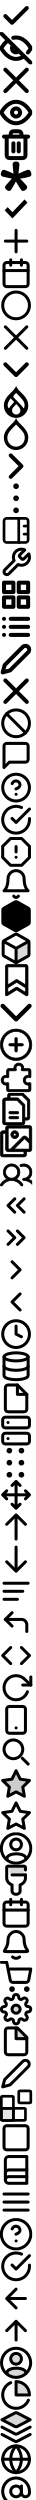
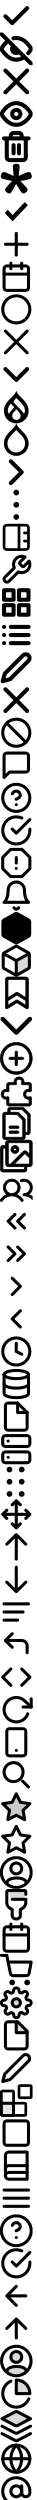
<svg xmlns="http://www.w3.org/2000/svg" xmlns:xlink="http://www.w3.org/1999/xlink">
  <symbol id="checkmark" viewBox="0 0 24 24">
    <path d="M20 6 9 17l-5-5" fill="none" stroke="currentColor" stroke-width="3" stroke-linecap="round" stroke-linejoin="round" />
  </symbol>
  <use xlink:href="#checkmark" width="24" height="24" />
  <view id="checkmark-view" viewBox="0 0 24 24" />
  <symbol id="hide" viewBox="0 0 24 24">
    <path d="M17.94 17.94A10.07 10.07 0 0 1 12 20c-7 0-11-8-11-8a18.45 18.45 0 0 1 5.06-5.94M9.9 4.24A9.12 9.12 0 0 1 12 4c7 0 11 8 11 8a18.5 18.5 0 0 1-2.16 3.19m-6.72-1.07a3 3 0 1 1-4.24-4.24M1 1l22 22" fill="none" stroke="currentColor" stroke-width="3" stroke-linecap="round" stroke-linejoin="round" />
  </symbol>
  <use xlink:href="#hide" y="24" width="24" height="24" />
  <view id="hide-view" viewBox="0 24 24 24" />
  <symbol id="remove" viewBox="0 0 24 24">
    <path d="M20 4 4 20M4 4l16 16" fill="none" stroke="currentColor" stroke-width="3" stroke-linecap="round" stroke-linejoin="round" />
  </symbol>
  <use xlink:href="#remove" y="48" width="24" height="24" />
  <view id="remove-view" viewBox="0 48 24 24" />
  <symbol id="show" viewBox="0 0 24 24">
    <g fill="none" stroke="currentColor" stroke-width="3" stroke-linecap="round" stroke-linejoin="round">
      <path d="M1 12s4-8 11-8 11 8 11 8-4 8-11 8-11-8-11-8z" />
      <circle cx="12" cy="12" r="3" />
    </g>
  </symbol>
  <use xlink:href="#show" y="72" width="24" height="24" />
  <view id="show-view" viewBox="0 72 24 24" />
  <symbol id="trash" viewBox="0 0 24 24">
    <path d="M3 6h18m-2 0v14a2 2 0 0 1-2 2H7a2 2 0 0 1-2-2V6m3 0V4a2 2 0 0 1 2-2h4a2 2 0 0 1 2 2v2m-6 5v6m4-6v6" fill="none" stroke="currentColor" stroke-width="3" stroke-linecap="round" stroke-linejoin="round" />
  </symbol>
  <use xlink:href="#trash" y="96" width="24" height="24" />
  <view id="trash-view" viewBox="0 96 24 24" />
  <symbol id="asterisk" viewBox="0 0 24 24">
    <path fill="currentColor" d="M2.04 11.869a1.973 1.973 0 0 1-1.39-2.53l.388-1.2a1.976 1.976 0 0 1 2.564-1.254c2.867 1.067 5.02 2.008 6.454 2.826-.31-2.963-.521-5.3-.633-7.013C9.35 1.584 10.245.671 11.36.671h1.172c1.129 0 2.036.933 1.96 2.06-.135 1.991-.378 4.307-.734 6.944 1.993-1.004 4.214-1.947 6.668-2.83 1.044-.376 2.182.202 2.524 1.258l.437 1.35c.338 1.045-.23 2.173-1.287 2.477a43.855 43.855 0 0 1-7.143 1.447c1.215 1.057 2.841 2.795 4.88 5.213a1.978 1.978 0 0 1-.38 2.888l-1.005.713c-.89.63-2.124.432-2.736-.472-1.14-1.684-2.421-3.75-3.843-6.2-1.316 2.507-2.515 4.58-3.596 6.212-.6.906-1.828 1.09-2.71.454l-.98-.707a1.986 1.986 0 0 1-.376-2.877c2.115-2.555 3.676-4.296 4.683-5.224-2.375-.459-4.66-.963-6.854-1.508Z" />
  </symbol>
  <use xlink:href="#asterisk" y="120" width="24" height="24" />
  <view id="asterisk-view" viewBox="0 120 24 24" />
  <symbol id="checked" viewBox="0 0 24 24">
    <path fill="currentColor" d="m5.692 10.644 3.58 3.758 9.036-9.489 2.226 2.34L9.272 19.088l-5.806-6.103 2.226-2.34Z" />
  </symbol>
  <use xlink:href="#checked" y="144" width="24" height="24" />
  <view id="checked-view" viewBox="0 144 24 24" />
  <symbol id="add" viewBox="0 0 24 24">
    <path d="M12 4v16m-8-8h16" fill="none" stroke="currentColor" stroke-width="2.25" stroke-linecap="round" stroke-linejoin="round" />
  </symbol>
  <use xlink:href="#add" y="168" width="24" height="24" />
  <view id="add-view" viewBox="0 168 24 24" />
  <symbol id="calendar" viewBox="0 0 24 24">
    <g fill="none" stroke="currentColor" stroke-width="2.25" stroke-linecap="round" stroke-linejoin="round">
      <rect x="3" y="4" width="18" height="18" rx="2" ry="2" />
      <path d="M16 2v4M8 2v4m-5 4h18" />
    </g>
  </symbol>
  <use xlink:href="#calendar" y="192" width="24" height="24" />
  <view id="calendar-view" viewBox="0 192 24 24" />
  <symbol id="circle" viewBox="0 0 24 24">
    <circle cx="12" cy="12" r="10" fill="none" stroke="currentColor" stroke-width="2.25" stroke-linecap="round" stroke-linejoin="round" />
  </symbol>
  <use xlink:href="#circle" y="216" width="24" height="24" />
  <view id="circle-view" viewBox="0 216 24 24" />
  <symbol id="close" viewBox="0 0 24 24">
    <path d="M20 4 4 20M4 4l16 16" fill="none" stroke="currentColor" stroke-width="2.25" stroke-linecap="round" stroke-linejoin="round" />
  </symbol>
  <use xlink:href="#close" y="240" width="24" height="24" />
  <view id="close-view" viewBox="0 240 24 24" />
  <symbol id="drop" viewBox="0 0 24 24">
    <path d="m4 8 8 8 8-8" fill="none" stroke="currentColor" stroke-width="3" stroke-linecap="round" stroke-linejoin="round" />
  </symbol>
  <use xlink:href="#drop" y="264" width="24" height="24" />
  <view id="drop-view" viewBox="0 264 24 24" />
  <symbol id="drupal" viewBox="0 0 24 24">
    <path d="M15.792 5.064C14.088 3.408 12.504 1.824 12.024 0c-.48 1.824-2.064 3.408-3.768 5.064-2.496 2.496-5.352 5.352-5.352 9.648-.144 5.016 3.888 9.192 8.904 9.288 5.016.096 9.216-3.888 9.288-8.904v-.384c.048-4.296-2.808-7.152-5.304-9.648ZM7.56 15.528a5.498 5.498 0 0 0-.696 1.128c-.048.048-.096.12-.168.12h-.048c-.216 0-.432-.384-.432-.384-.048-.096-.12-.216-.168-.312L6 15.984c-.552-1.2-.096-2.904-.096-2.904.216-.816.6-1.632 1.08-2.328.312-.432.648-.864.984-1.296l.432.432 2.04 2.064c.096.096.096.216 0 .312L8.328 14.64l-.768.888Zm4.56 5.952c-1.728 0-3.168-1.416-3.12-3.168 0-.768.312-1.512.768-2.064.648-.768 1.464-1.56 2.376-2.592 1.032 1.128 1.728 1.848 2.376 2.736.048.048.096.12.12.216.336.528.552 1.128.552 1.776.072 1.728-1.344 3.096-3.072 3.096Zm5.904-5.016a.497.497 0 0 1-.312.264h-.048a.913.913 0 0 1-.312-.216c-.552-.816-1.176-1.608-1.848-2.28l-.816-.864-2.76-2.856a35.757 35.757 0 0 1-1.632-1.68c0-.048-.048-.048-.048-.048a1.218 1.218 0 0 1-.216-.432v-.096c-.096-.48.096-.96.432-1.296.528-.528 1.08-1.08 1.608-1.632.552.6 1.176 1.2 1.776 1.824 1.2 1.128 2.28 2.376 3.288 3.72.816 1.176 1.248 2.496 1.248 3.936-.096.504-.168 1.104-.36 1.656Z" />
  </symbol>
  <use xlink:href="#drupal" y="288" width="24" height="24" />
  <view id="drupal-view" viewBox="0 288 24 24" />
  <symbol id="gin" viewBox="0 0 24 24">
    <path d="M12 4.92c.6.696 1.272 1.344 1.92 1.992 2.4 2.4 4.56 4.56 4.56 7.776v.408c-.096 3.528-3 6.384-6.528 6.384h-.12c-1.728-.048-3.384-.744-4.56-1.992-1.176-1.296-1.824-2.952-1.776-4.728v-.048c0-3.216 2.256-5.4 4.56-7.776A49.835 49.835 0 0 0 12 4.92ZM12 0c-.48 1.824-2.088 3.432-3.792 5.04-2.472 2.52-5.328 5.4-5.328 9.648-.12 5.04 3.912 9.216 8.904 9.312H12c4.92 0 9-3.96 9.12-8.904v-.384c0-4.296-2.88-7.128-5.352-9.648C14.088 3.432 12.48 1.824 12 0Z" />
  </symbol>
  <use xlink:href="#gin" y="312" width="24" height="24" />
  <view id="gin-view" viewBox="0 312 24 24" />
  <symbol id="handle" viewBox="0 0 24 24">
    <path d="m8 20 8-8-8-8" fill="none" stroke="currentColor" stroke-width="3" stroke-linecap="round" stroke-linejoin="round" />
  </symbol>
  <use xlink:href="#handle" y="336" width="24" height="24" />
  <view id="handle-view" viewBox="0 336 24 24" />
  <symbol id="more" viewBox="0 0 24 24">
    <path d="M12 13a1 1 0 1 0 0-2 1 1 0 0 0 0 2Zm0-9a1 1 0 1 0 0-2 1 1 0 0 0 0 2Zm0 18a1 1 0 1 0 0-2 1 1 0 0 0 0 2Z" fill="none" stroke="currentColor" stroke-width="2.25" stroke-linecap="round" stroke-linejoin="round" />
  </symbol>
  <use xlink:href="#more" y="360" width="24" height="24" />
  <view id="more-view" viewBox="0 360 24 24" />
  <symbol id="sidebar" viewBox="0 0 24 24">
    <g fill="none" stroke="currentColor" stroke-width="2" stroke-linecap="round" stroke-linejoin="round">
      <rect x="3" y="3" width="18" height="18" rx="2" ry="2" />
      <path d="M14 3v18m4-12.25h2m-2 6h2" />
    </g>
  </symbol>
  <use xlink:href="#sidebar" y="384" width="24" height="24" />
  <view id="sidebar-view" viewBox="0 384 24 24" />
  <symbol id="tool" viewBox="0 0 24 24">
    <path d="M14.7 6.3a1 1 0 0 0 0 1.4l1.6 1.6a1 1 0 0 0 1.4 0l3.77-3.77a6 6 0 0 1-7.94 7.94l-6.91 6.91a2.12 2.12 0 0 1-3-3l6.91-6.91a6 6 0 0 1 7.94-7.94l-3.76 3.76z" fill="none" stroke="currentColor" stroke-width="2.25" stroke-linecap="round" stroke-linejoin="round" />
  </symbol>
  <use xlink:href="#tool" y="408" width="24" height="24" />
  <view id="tool-view" viewBox="0 408 24 24" />
  <symbol id="grid" viewBox="0 0 24 24">
    <path d="M3 3h7v7H3zm11 0h7v7h-7zm0 11h7v7h-7zM3 14h7v7H3z" fill="none" stroke="currentColor" stroke-width="3" stroke-linecap="round" stroke-linejoin="round" />
  </symbol>
  <use xlink:href="#grid" y="432" width="24" height="24" />
  <view id="grid-view" viewBox="0 432 24 24" />
  <symbol id="list" viewBox="0 0 24 24">
    <path d="M8 6h13M8 12h13M8 18h13M3 6h.01M3 12h.01M3 18h.01" fill="none" stroke="currentColor" stroke-width="3" stroke-linecap="round" stroke-linejoin="round" />
  </symbol>
  <use xlink:href="#list" y="456" width="24" height="24" />
  <view id="list-view" viewBox="0 456 24 24" />
  <symbol id="media-edit" viewBox="0 0 24 24">
    <path d="M17 3a2.828 2.828 0 1 1 4 4L7.5 20.5 2 22l1.5-5.5L17 3z" fill="none" stroke="currentColor" stroke-width="3" stroke-linecap="round" stroke-linejoin="round" />
  </symbol>
  <use xlink:href="#media-edit" y="480" width="24" height="24" />
  <view id="media-edit-view" viewBox="0 480 24 24" />
  <symbol id="media-remove" viewBox="0 0 24 24">
    <path d="M20 4 4 20M4 4l16 16" fill="none" stroke="currentColor" stroke-width="3" stroke-linecap="round" stroke-linejoin="round" />
  </symbol>
  <use xlink:href="#media-remove" y="504" width="24" height="24" />
  <view id="media-remove-view" viewBox="0 504 24 24" />
  <symbol id="error" viewBox="0 0 24 24">
    <g fill="none" stroke="currentColor" stroke-width="2.25" stroke-linecap="round" stroke-linejoin="round">
      <circle cx="12" cy="12" r="10" />
      <path d="m4.93 4.93 14.14 14.14" />
    </g>
  </symbol>
  <use xlink:href="#error" y="528" width="24" height="24" />
  <view id="error-view" viewBox="0 528 24 24" />
  <symbol id="info" viewBox="0 0 24 24">
    <path d="M21 15a2 2 0 0 1-2 2H7l-4 4V5a2 2 0 0 1 2-2h14a2 2 0 0 1 2 2z" fill="none" stroke="currentColor" stroke-width="2.25" stroke-linecap="round" stroke-linejoin="round" />
  </symbol>
  <use xlink:href="#info" y="552" width="24" height="24" />
  <view id="info-view" viewBox="0 552 24 24" />
  <symbol id="question" viewBox="0 0 24 24">
    <g fill="none" stroke="currentColor" stroke-width="2.25" stroke-linecap="round" stroke-linejoin="round">
      <circle cx="12" cy="12" r="10" />
      <path d="M9.09 9a3 3 0 0 1 5.83 1c0 2-3 3-3 3m.08 4h.01" />
    </g>
  </symbol>
  <use xlink:href="#question" y="576" width="24" height="24" />
  <view id="question-view" viewBox="0 576 24 24" />
  <symbol id="status" viewBox="0 0 24 24">
    <g fill="none" stroke="currentColor" stroke-width="2.25" stroke-linecap="round" stroke-linejoin="round">
      <path d="M22 11.08V12a10 10 0 1 1-5.93-9.14" />
      <path d="M22 4 12 14.01l-3-3" />
    </g>
  </symbol>
  <use xlink:href="#status" y="600" width="24" height="24" />
  <view id="status-view" viewBox="0 600 24 24" />
  <symbol id="warning" viewBox="0 0 24 24">
    <path d="M7.86 2h8.28L22 7.86v8.28L16.14 22H7.86L2 16.14V7.86L7.86 2zM12 8v4m0 4h.01" fill="none" stroke="currentColor" stroke-width="2.25" stroke-linecap="round" stroke-linejoin="round" />
  </symbol>
  <use xlink:href="#warning" y="624" width="24" height="24" />
  <view id="warning-view" viewBox="0 624 24 24" />
  <symbol id="announcement" viewBox="0 0 24 24">
    <path d="M18 8A6 6 0 0 0 6 8c0 7-3 9-3 9h18s-3-2-3-9m-4.27 13a2 2 0 0 1-3.46 0" fill="none" stroke="currentColor" stroke-width="2.25" stroke-linecap="round" stroke-linejoin="round" />
  </symbol>
  <use xlink:href="#announcement" y="648" width="24" height="24" />
  <view id="announcement-view" viewBox="0 648 24 24" />
  <symbol id="block" viewBox="0 0 24 24">
    <g stroke="currentColor" stroke-width="2.25" stroke-linecap="round" stroke-linejoin="round">
      <path d="M12.667 1.3h0l.005.003 8.55 4.798.003.001c.2.114.364.277.477.469.114.193.173.41.173.63V16.8c0 .22-.06.436-.173.63a1.298 1.298 0 0 1-.477.468h-.002l-8.551 4.8-.005.002a1.353 1.353 0 0 1-1.334 0l-.005-.003-8.55-4.798-.003-.001a1.298 1.298 0 0 1-.477-.469 1.243 1.243 0 0 1-.173-.629V7.2c0-.22.06-.437.173-.63a1.298 1.298 0 0 1 .48-.469l8.55-4.798h0l.005-.003a1.354 1.354 0 0 1 1.334 0Z" />
      <path d="m3 7 9 5 9-5m-9 16V12" />
    </g>
  </symbol>
  <use xlink:href="#block" y="672" width="24" height="24" />
  <view id="block-view" viewBox="0 672 24 24" />
  <symbol id="blocks" viewBox="0 0 24 24">
    <g fill="none" stroke="currentColor" stroke-width="2.25" stroke-linecap="round" stroke-linejoin="round">
      <path d="M12.643 1.544h0l.004.002 8.373 4.699h.002c.193.11.35.266.459.45.109.186.165.394.166.605v9.4c0 .21-.057.42-.166.604a1.248 1.248 0 0 1-.46.452l-8.374 4.698-.004.002a1.301 1.301 0 0 1-1.284 0l-.004-.002-8.373-4.698-.002-.002a1.248 1.248 0 0 1-.46-.45 1.193 1.193 0 0 1-.165-.604V7.3c0-.211.057-.42.166-.604.109-.185.266-.34.459-.45l.002-.001 8.373-4.699h0l.004-.002a1.303 1.303 0 0 1 1.284 0Z" />
      <path d="M3.188 7.104 12.001 12l8.812-4.896M12 22.77V12" />
    </g>
    <path d="m12 12 9.5-5v10.5L12 23V12Z" fill="currentColor" fill-opacity=".15" />
  </symbol>
  <use xlink:href="#blocks" y="696" width="24" height="24" />
  <view id="blocks-view" viewBox="0 696 24 24" />
  <symbol id="bookmarks" viewBox="0 0 24 24">
    <path d="M19.04 0H5.88A1.88 1.88 0 0 0 4 1.88v20.68a.94.94 0 0 0 1.438.797l7.022-4.389 7.023 4.389a.939.939 0 0 0 1.437-.797V1.88A1.88 1.88 0 0 0 19.04 0Zm0 1.88v13.345l-6.083-3.801a.94.94 0 0 0-.996 0l-6.081 3.8V1.88h13.16Zm-6.083 15.184a.94.94 0 0 0-.996 0l-6.081 3.8v-3.423l6.58-4.113 6.58 4.113v3.424l-6.083-3.801Z" fill="currentColor" stroke="currentColor" stroke-width=".5" stroke-linecap="round" stroke-linejoin="round" />
  </symbol>
  <use xlink:href="#bookmarks" y="720" width="24" height="24" />
  <view id="bookmarks-view" viewBox="0 720 24 24" />
  <symbol id="chevron-down" viewBox="0 0 24 24">
    <path d="m2 7 10 10L22 7" fill="none" stroke="currentColor" stroke-width="3.25" stroke-linecap="round" stroke-linejoin="round" />
  </symbol>
  <use xlink:href="#chevron-down" y="744" width="24" height="24" />
  <view id="chevron-down-view" viewBox="0 744 24 24" />
  <symbol id="create" viewBox="0 0 24 24">
    <path d="M12 .25A11.75 11.75 0 1 0 23.75 12 11.762 11.762 0 0 0 12 .25Zm0 21.692A9.943 9.943 0 1 1 21.942 12 9.954 9.954 0 0 1 12 21.942ZM17.423 12a.903.903 0 0 1-.904.904h-3.615v3.615a.904.904 0 1 1-1.808 0v-3.615H7.481a.904.904 0 1 1 0-1.808h3.615V7.481a.904.904 0 1 1 1.808 0v3.615h3.615a.903.903 0 0 1 .904.904Z" fill="currentColor" stroke="currentColor" stroke-width=".5" stroke-linecap="round" stroke-linejoin="round" />
  </symbol>
  <use xlink:href="#create" y="768" width="24" height="24" />
  <view id="create-view" viewBox="0 768 24 24" />
  <symbol id="extend-new" viewBox="0 0 24 24">
    <path d="M22.715 16.35a.825.825 0 0 0-.793-.048 2.063 2.063 0 1 1 0-3.729.825.825 0 0 0 1.178-.746V7.425a1.65 1.65 0 0 0-1.65-1.65h-3.736a3.725 3.725 0 0 0-1.148-3.119 3.713 3.713 0 0 0-6.23 3.119H6.6a1.65 1.65 0 0 0-1.65 1.65v3.322a3.726 3.726 0 0 0-3.91 2.437 3.72 3.72 0 0 0 3.91 4.947v3.319A1.65 1.65 0 0 0 6.6 23.1h14.85a1.65 1.65 0 0 0 1.65-1.65v-4.402a.824.824 0 0 0-.385-.699Zm-1.265 5.1H6.6v-4.402a.825.825 0 0 0-1.18-.746 2.061 2.061 0 1 1 0-3.729.825.825 0 0 0 1.18-.746V7.425h4.815a.825.825 0 0 0 .746-1.18 2.063 2.063 0 1 1 3.729 0 .825.825 0 0 0 .745 1.18h4.815v3.324a3.713 3.713 0 1 0 0 7.379v3.322Z" fill="currentColor" stroke="currentColor" stroke-width=".55" stroke-linecap="round" stroke-linejoin="round" />
  </symbol>
  <use xlink:href="#extend-new" y="792" width="24" height="24" />
  <view id="extend-new-view" viewBox="0 792 24 24" />
  <symbol id="files" viewBox="0 0 24 24">
    <path d="M22.005 4.841 17.397.233a.92.92 0 0 0-.651-.27H7.53a1.843 1.843 0 0 0-1.844 1.844V3.65H3.843A1.843 1.843 0 0 0 2 5.493v16.589a1.844 1.844 0 0 0 1.843 1.843h12.902a1.843 1.843 0 0 0 1.844-1.843v-1.843h1.843a1.843 1.843 0 0 0 1.843-1.844V5.493a.922.922 0 0 0-.27-.652Zm-5.26 17.24H3.844V5.494h8.835l4.067 4.068v12.521Zm3.687-3.686h-1.843V9.18a.92.92 0 0 0-.27-.652L13.711 3.92a.922.922 0 0 0-.652-.27H7.53V1.807h8.835l4.068 4.067v12.521ZM13.98 14.71a.921.921 0 0 1-.922.922H7.53a.921.921 0 1 1 0-1.844h5.53a.921.921 0 0 1 .922.922Zm0 3.686a.921.921 0 0 1-.922.922H7.53a.921.921 0 1 1 0-1.843h5.53a.921.921 0 0 1 .922.921Z" fill="currentColor" stroke="currentColor" stroke-width=".5" stroke-linecap="round" stroke-linejoin="round" />
  </symbol>
  <use xlink:href="#files" y="816" width="24" height="24" />
  <view id="files-view" viewBox="0 816 24 24" />
  <symbol id="media" viewBox="0 0 24 24">
    <path d="M21.792.25H6.125a1.958 1.958 0 0 0-1.958 1.958v1.959H2.208A1.958 1.958 0 0 0 .25 6.125v15.667a1.959 1.959 0 0 0 1.958 1.958h15.667a1.959 1.959 0 0 0 1.958-1.958v-1.959h1.959a1.958 1.958 0 0 0 1.958-1.958V2.208A1.959 1.959 0 0 0 21.792.25ZM6.125 2.208h15.667V10.7l-2.044-2.044a1.959 1.959 0 0 0-2.769 0l-9.218 9.219H6.125V2.208Zm11.75 19.584H2.208V6.125h1.959v11.75a1.959 1.959 0 0 0 1.958 1.958h11.75v1.959Zm3.917-3.917h-11.26l7.833-7.833 3.427 3.427v4.406ZM11.02 10.042a2.938 2.938 0 1 0 0-5.876 2.938 2.938 0 0 0 0 5.876Zm0-3.917a.98.98 0 1 1 0 1.96.98.98 0 0 1 0-1.96Z" fill="currentColor" stroke="currentColor" stroke-width=".5" stroke-linecap="round" stroke-linejoin="round" />
  </symbol>
  <use xlink:href="#media" y="840" width="24" height="24" />
  <view id="media-view" viewBox="0 840 24 24" />
  <symbol id="people-new" viewBox="0 0 24 24">
    <path d="M12.091 16.286a6.188 6.188 0 1 0-6.857 0 9.881 9.881 0 0 0-4.871 3.888.825.825 0 1 0 1.382.902 8.25 8.25 0 0 1 13.833 0 .825.825 0 0 0 1.382-.902 9.881 9.881 0 0 0-4.87-3.888Zm-7.966-5.148a4.538 4.538 0 1 1 9.075 0 4.538 4.538 0 0 1-9.075 0Zm21.67 10.178a.825.825 0 0 1-1.14-.24 8.232 8.232 0 0 0-6.917-3.751.825.825 0 0 1 0-1.65 4.538 4.538 0 1 0-1.686-8.753.825.825 0 1 1-.612-1.53 6.188 6.188 0 0 1 5.726 10.894 9.881 9.881 0 0 1 4.87 3.888.825.825 0 0 1-.24 1.142Z" fill="currentColor" stroke="currentColor" stroke-width=".55" stroke-linecap="round" stroke-linejoin="round" />
  </symbol>
  <use xlink:href="#people-new" y="864" width="24" height="24" />
  <view id="people-new-view" viewBox="0 864 24 24" />
  <symbol id="first" viewBox="0 0 24 24">
    <path d="m11 17-5-5 5-5m7 10-5-5 5-5" fill="none" stroke="currentColor" stroke-width="2.25" stroke-linecap="round" stroke-linejoin="round" />
  </symbol>
  <use xlink:href="#first" y="888" width="24" height="24" />
  <view id="first-view" viewBox="0 888 24 24" />
  <symbol id="last" viewBox="0 0 24 24">
    <path d="m13 17 5-5-5-5M6 17l5-5-5-5" fill="none" stroke="currentColor" stroke-width="2.25" stroke-linecap="round" stroke-linejoin="round" />
  </symbol>
  <use xlink:href="#last" y="912" width="24" height="24" />
  <view id="last-view" viewBox="0 912 24 24" />
  <symbol id="next" viewBox="0 0 24 24">
    <path d="m9 18 6-6-6-6" fill="none" stroke="currentColor" stroke-width="2.25" stroke-linecap="round" stroke-linejoin="round" />
  </symbol>
  <use xlink:href="#next" y="936" width="24" height="24" />
  <view id="next-view" viewBox="0 936 24 24" />
  <symbol id="prev" viewBox="0 0 24 24">
    <path d="m15 18-6-6 6-6" fill="none" stroke="currentColor" stroke-width="2.25" stroke-linecap="round" stroke-linejoin="round" />
  </symbol>
  <use xlink:href="#prev" y="960" width="24" height="24" />
  <view id="prev-view" viewBox="0 960 24 24" />
  <symbol id="clock" viewBox="0 0 24 24">
    <g fill="none" stroke="currentColor" stroke-width="2.25" stroke-linecap="round" stroke-linejoin="round">
      <circle cx="12" cy="12" r="10" />
      <path d="M12 6v6l4 2" />
    </g>
  </symbol>
  <use xlink:href="#clock" y="984" width="24" height="24" />
  <view id="clock-view" viewBox="0 984 24 24" />
  <symbol id="database" viewBox="0 0 24 24">
    <g fill="none" stroke="currentColor" stroke-width="2.25" stroke-linecap="round" stroke-linejoin="round">
      <ellipse cx="12" cy="5" rx="9" ry="3" />
      <path d="M21 12c0 1.66-4 3-9 3s-9-1.34-9-3" />
      <path d="M3 5v14c0 1.66 4 3 9 3s9-1.34 9-3V5" />
    </g>
  </symbol>
  <use xlink:href="#database" y="1008" width="24" height="24" />
  <view id="database-view" viewBox="0 1008 24 24" />
  <symbol id="php" viewBox="0 0 24 24">
    <g fill="none" stroke="currentColor" stroke-width="2.25" stroke-linecap="round" stroke-linejoin="round">
      <path d="M13 2H6a2 2 0 0 0-2 2v16a2 2 0 0 0 2 2h12a2 2 0 0 0 2-2V9z" />
      <path d="M13 2v7h7" />
    </g>
  </symbol>
  <use xlink:href="#php" y="1032" width="24" height="24" />
  <view id="php-view" viewBox="0 1032 24 24" />
  <symbol id="server" viewBox="0 0 24 24">
    <g fill="none" stroke="currentColor" stroke-width="2.25" stroke-linecap="round" stroke-linejoin="round">
      <rect x="2" y="2" width="20" height="8" rx="2" ry="2" />
      <rect x="2" y="14" width="20" height="8" rx="2" ry="2" />
      <path d="M6 6h.01M6 18h.01" />
    </g>
  </symbol>
  <use xlink:href="#server" y="1056" width="24" height="24" />
  <view id="server-view" viewBox="0 1056 24 24" />
  <symbol id="drag-dots" viewBox="0 0 24 24">
    <path d="M7 13a1 1 0 1 0 0-2 1 1 0 0 0 0 2Zm0-9a1 1 0 1 0 0-2 1 1 0 0 0 0 2Zm0 18a1 1 0 1 0 0-2 1 1 0 0 0 0 2Zm9-9a1 1 0 1 0 0-2 1 1 0 0 0 0 2Zm0-9a1 1 0 1 0 0-2 1 1 0 0 0 0 2Zm0 18a1 1 0 1 0 0-2 1 1 0 0 0 0 2Z" fill="none" stroke="currentColor" stroke-width="2.25" stroke-linecap="round" stroke-linejoin="round" />
  </symbol>
  <use xlink:href="#drag-dots" y="1080" width="24" height="24" />
  <view id="drag-dots-view" viewBox="0 1080 24 24" />
  <symbol id="drag" viewBox="0 0 24 24">
    <path d="m5 9-3 3 3 3M9 5l3-3 3 3m0 14-3 3-3-3M19 9l3 3-3 3M2 12h20M12 2v20" fill="none" stroke="currentColor" stroke-width="2.25" stroke-linecap="round" stroke-linejoin="round" />
  </symbol>
  <use xlink:href="#drag" y="1104" width="24" height="24" />
  <view id="drag-view" viewBox="0 1104 24 24" />
  <symbol id="sort-asc" viewBox="0 0 24 24">
    <path d="M12 21V3m-7 7 7-7 7 7" fill="none" stroke="currentColor" stroke-width="2.25" stroke-linecap="round" stroke-linejoin="round" />
  </symbol>
  <use xlink:href="#sort-asc" y="1128" width="24" height="24" />
  <view id="sort-asc-view" viewBox="0 1128 24 24" />
  <symbol id="sort-desc" viewBox="0 0 24 24">
    <path d="M12 3v18m7-7-7 7-7-7" fill="none" stroke="currentColor" stroke-width="2.25" stroke-linecap="round" stroke-linejoin="round" />
  </symbol>
  <use xlink:href="#sort-desc" y="1152" width="24" height="24" />
  <view id="sort-desc-view" viewBox="0 1152 24 24" />
  <symbol id="sort" viewBox="0 0 24 24">
    <path d="M3 12h14M3 6h18M3 18h10" fill="none" stroke="currentColor" stroke-width="2.25" stroke-linecap="round" stroke-linejoin="round" />
  </symbol>
  <use xlink:href="#sort" y="1176" width="24" height="24" />
  <view id="sort-view" viewBox="0 1176 24 24" />
  <symbol id="backtosite" viewBox="0 0 24 24">
    <g fill="none" stroke="currentColor" stroke-width="2.25" stroke-linecap="round" stroke-linejoin="round">
      <path d="M9 14 4 9l5-5" />
      <path d="M20 18v-5a4 4 0 0 0-4-4H4" />
    </g>
  </symbol>
  <use xlink:href="#backtosite" y="1200" width="24" height="24" />
  <view id="backtosite-view" viewBox="0 1200 24 24" />
  <symbol id="devel" viewBox="0 0 24 24">
    <path d="m16 18 6-6-6-6M8 6l-6 6 6 6" fill="none" stroke="currentColor" stroke-width="2.25" stroke-linecap="round" stroke-linejoin="round" />
  </symbol>
  <use xlink:href="#devel" y="1224" width="24" height="24" />
  <view id="devel-view" viewBox="0 1224 24 24" />
  <symbol id="rebuild-cache" viewBox="0 0 24 24">
    <g fill="none" stroke="currentColor" stroke-width="2.25" stroke-linecap="round" stroke-linejoin="round">
      <path d="M23 4v6h-6" />
      <path d="M20.49 15a9 9 0 1 1-2.12-9.36L23 10" />
    </g>
  </symbol>
  <use xlink:href="#rebuild-cache" y="1248" width="24" height="24" />
  <view id="rebuild-cache-view" viewBox="0 1248 24 24" />
  <symbol id="responsive-preview" viewBox="0 0 24 24">
    <g fill="none" stroke="currentColor" stroke-width="2.25" stroke-linecap="round" stroke-linejoin="round">
      <rect x="5" y="2" width="14" height="20" rx="2" ry="2" />
      <path d="M12 18h.01" />
    </g>
  </symbol>
  <use xlink:href="#responsive-preview" y="1272" width="24" height="24" />
  <view id="responsive-preview-view" viewBox="0 1272 24 24" />
  <symbol id="search" viewBox="0 0 24 24">
    <path d="M10 17a7 7 0 1 0 0-14 7 7 0 0 0 0 14Zm11 4-4.35-4.35" fill="none" stroke="currentColor" stroke-width="2.25" stroke-linecap="round" stroke-linejoin="round" />
  </symbol>
  <use xlink:href="#search" y="1296" width="24" height="24" />
  <view id="search-view" viewBox="0 1296 24 24" />
  <symbol id="shortcut-filled" viewBox="0 0 24 24">
    <path d="m12 2 3.09 6.26L22 9.27l-5 4.87 1.18 6.88L12 17.77l-6.18 3.25L7 14.14 2 9.27l6.91-1.01L12 2z" fill="currentColor" fill-opacity=".2" stroke="currentColor" stroke-width="2.25" stroke-linecap="round" stroke-linejoin="round" />
  </symbol>
  <use xlink:href="#shortcut-filled" y="1320" width="24" height="24" />
  <view id="shortcut-filled-view" viewBox="0 1320 24 24" />
  <symbol id="shortcut" viewBox="0 0 24 24">
    <path d="m12 2 3.09 6.26L22 9.27l-5 4.87 1.18 6.88L12 17.77l-6.18 3.25L7 14.14 2 9.27l6.91-1.01L12 2z" fill="none" stroke="currentColor" stroke-width="2.25" stroke-linecap="round" stroke-linejoin="round" />
  </symbol>
  <use xlink:href="#shortcut" y="1344" width="24" height="24" />
  <view id="shortcut-view" viewBox="0 1344 24 24" />
  <symbol id="user" viewBox="0 0 24 24">
    <g fill="none" stroke="currentColor" stroke-width="2.25" stroke-linecap="round" stroke-linejoin="round">
      <path d="M12 13a4 4 0 1 0 0-8 4 4 0 0 0 0 8Zm-6.75 7v-.667C5.25 17 9.314 16 12.25 16s7 1 7 3.333V20" />
      <path d="M23 12c0 6.075-4.925 11-11 11S1 18.075 1 12 5.925 1 12 1s11 4.925 11 11Z" />
    </g>
  </symbol>
  <use xlink:href="#user" y="1368" width="24" height="24" />
  <view id="user-view" viewBox="0 1368 24 24" />
  <symbol id="appearance" viewBox="0 0 24 24">
    <g fill="none" stroke="currentColor" stroke-width="2.25" stroke-linecap="round" stroke-linejoin="round">
      <path d="M9 7.75h10" />
      <path fill="currentColor" fill-opacity=".15" stroke="none" d="M7 2.25h11v4.5H7z" />
      <path d="M19 4.077v-2.02c0-.445-.448-.807-1-.807H6c-.552 0-1 .362-1 .808v8.077c.004 2.175 1.562 4.153 4 5.077v4.615c0 1.338 1.343 2.423 3 2.423s3-1.085 3-2.423v-4.615c2.438-.924 3.997-2.902 4-5.077V7.75" />
    </g>
  </symbol>
  <use xlink:href="#appearance" y="1392" width="24" height="24" />
  <view id="appearance-view" viewBox="0 1392 24 24" />
  <symbol id="bat" viewBox="0 0 24 24">
    <g fill="none" stroke="currentColor" stroke-width="2.25" stroke-linecap="round" stroke-linejoin="round">
      <rect x="3" y="4" width="18" height="18" rx="2" ry="2" />
      <path d="M16 2v4M8 2v4m-5 4h18" />
    </g>
  </symbol>
  <use xlink:href="#bat" y="1416" width="24" height="24" />
  <view id="bat-view" viewBox="0 1416 24 24" />
-   <symbol id="commerce-inbox" viewBox="0 0 24 24">
-     <path d="M9.4 21c.7.6 1.6 1 2.6 1s1.9-.4 2.6-1M18 8c0-1.6-.6-3.1-1.8-4.2C15.1 2.6 13.6 2 12 2s-3.1.6-4.2 1.8S6 6.4 6 8c0 3.1-.8 5.2-1.7 6.6-.7 1.2-1.1 1.8-1.1 1.9 0 .2.1.3.2.4.2.1.8.1 2 .1h13.2c1.2 0 1.8 0 1.9-.1.1-.1.2-.2.2-.4s-.4-.8-1.1-1.9C18.8 13.2 18 11.1 18 8z" fill="none" stroke="currentColor" stroke-width="2.25" stroke-linecap="round" stroke-linejoin="round" />
-   </symbol>
-   <use xlink:href="#commerce-inbox" y="1440" width="24" height="24" />
-   <view id="commerce-inbox-view" viewBox="0 1440 24 24" />
  <symbol id="commerce" viewBox="0 0 24 24">
    <g fill="none" stroke="currentColor" stroke-width="2.25" stroke-linecap="round" stroke-linejoin="round">
      <circle cx="9" cy="21" r="1" />
      <circle cx="20" cy="21" r="1" />
      <path d="M1 1h4l2.68 13.39a2 2 0 0 0 2 1.61h9.72a2 2 0 0 0 2-1.61L23 6H6" />
    </g>
  </symbol>
-   <use xlink:href="#commerce" y="1464" width="24" height="24" />
-   <view id="commerce-view" viewBox="0 1464 24 24" />
+   <use xlink:href="#commerce" y="1440" width="24" height="24" />
+   <view id="commerce-view" viewBox="0 1440 24 24" />
  <symbol id="config" viewBox="0 0 24 24">
    <g fill="none" stroke="currentColor" stroke-width="2.25" stroke-linecap="round" stroke-linejoin="round">
      <circle fill="currentColor" fill-opacity=".15" cx="12" cy="12" r="3" />
      <path d="M19.4 15a1.65 1.65 0 0 0 .33 1.82l.06.06a2 2 0 0 1 0 2.83 2 2 0 0 1-2.83 0l-.06-.06a1.65 1.65 0 0 0-1.82-.33 1.65 1.65 0 0 0-1 1.51V21a2 2 0 0 1-2 2 2 2 0 0 1-2-2v-.09A1.65 1.65 0 0 0 9 19.4a1.65 1.65 0 0 0-1.82.33l-.06.06a2 2 0 0 1-2.83 0 2 2 0 0 1 0-2.83l.06-.06a1.65 1.65 0 0 0 .33-1.82 1.65 1.65 0 0 0-1.51-1H3a2 2 0 0 1-2-2 2 2 0 0 1 2-2h.09A1.65 1.65 0 0 0 4.6 9a1.65 1.65 0 0 0-.33-1.82l-.06-.06a2 2 0 0 1 0-2.83 2 2 0 0 1 2.83 0l.06.06a1.65 1.65 0 0 0 1.82.33H9a1.65 1.65 0 0 0 1-1.51V3a2 2 0 0 1 2-2 2 2 0 0 1 2 2v.09a1.65 1.65 0 0 0 1 1.51 1.65 1.65 0 0 0 1.82-.33l.06-.06a2 2 0 0 1 2.83 0 2 2 0 0 1 0 2.83l-.06.06a1.65 1.65 0 0 0-.33 1.82V9a1.65 1.65 0 0 0 1.51 1H21a2 2 0 0 1 2 2 2 2 0 0 1-2 2h-.09a1.65 1.65 0 0 0-1.51 1z" />
    </g>
  </symbol>
-   <use xlink:href="#config" y="1488" width="24" height="24" />
-   <view id="config-view" viewBox="0 1488 24 24" />
+   <use xlink:href="#config" y="1464" width="24" height="24" />
+   <view id="config-view" viewBox="0 1464 24 24" />
  <symbol id="content" viewBox="0 0 24 24">
    <g fill="none" stroke="currentColor" stroke-width="2.25" stroke-linecap="round" stroke-linejoin="round">
      <path d="M13 2H6a2 2 0 0 0-2 2v16a2 2 0 0 0 2 2h12a2 2 0 0 0 2-2V9z" />
      <path fill="currentColor" fill-opacity=".15" d="M12 2v8h8" />
    </g>
  </symbol>
-   <use xlink:href="#content" y="1512" width="24" height="24" />
-   <view id="content-view" viewBox="0 1512 24 24" />
+   <use xlink:href="#content" y="1488" width="24" height="24" />
+   <view id="content-view" viewBox="0 1488 24 24" />
  <symbol id="edit" viewBox="0 0 24 24">
    <path d="M17 3a2.828 2.828 0 1 1 4 4L7.5 20.5 2 22l1.5-5.5L17 3z" fill="none" stroke="currentColor" stroke-width="2.25" stroke-linecap="round" stroke-linejoin="round" />
  </symbol>
-   <use xlink:href="#edit" y="1536" width="24" height="24" />
-   <view id="edit-view" viewBox="0 1536 24 24" />
+   <use xlink:href="#edit" y="1512" width="24" height="24" />
+   <view id="edit-view" viewBox="0 1512 24 24" />
  <symbol id="extend" viewBox="0 0 24 24">
    <path d="M14.75 10h7.5c.5 0 .75-.23.75-.692V1.692C23 1.31 22.664 1 22.25 1h-7.5c-.414 0-.75.31-.75.692v7.616c0 .382.336.692.75.692ZM1 14h9V5.692C10 5.31 9.664 5 9.25 5h-7.5c-.414 0-.75.31-.75.692V14Zm.75 9H10v-9H1v8.308c0 .382.336.692.75.692ZM10 23h8.25c.5 0 .75-.23.75-.692v-7.616c0-.382-.336-.692-.75-.692H10v9Z" fill="none" stroke="currentColor" stroke-width="2" stroke-linecap="round" stroke-linejoin="round" />
    <path fill="currentColor" fill-opacity=".1" d="M1.75 23H10v-9H1v8.308c0 .382.336.692.75.692Z" stroke="currentColor" stroke-width="2" stroke-linecap="round" stroke-linejoin="round" />
  </symbol>
-   <use xlink:href="#extend" y="1560" width="24" height="24" />
-   <view id="extend-view" viewBox="0 1560 24 24" />
+   <use xlink:href="#extend" y="1536" width="24" height="24" />
+   <view id="extend-view" viewBox="0 1536 24 24" />
  <symbol id="fallback" viewBox="0 0 24 24">
    <rect x="3" y="3" width="18" height="18" rx="2" ry="2" fill="none" stroke="currentColor" stroke-width="2.25" stroke-linecap="round" stroke-linejoin="round" />
  </symbol>
-   <use xlink:href="#fallback" y="1584" width="24" height="24" />
-   <view id="fallback-view" viewBox="0 1584 24 24" />
+   <use xlink:href="#fallback" y="1560" width="24" height="24" />
+   <view id="fallback-view" viewBox="0 1560 24 24" />
  <symbol id="group" viewBox="0 0 24 24">
    <g fill="none" stroke="currentColor" stroke-width="2.25" stroke-linecap="round" stroke-linejoin="round">
      <path d="M4 19.5A2.5 2.5 0 0 1 6.5 17H20M4 14.5A2.5 2.5 0 0 1 6.5 12H20" />
      <path d="M6.5 2H20v20H6.5A2.5 2.5 0 0 1 4 19.5v-15A2.5 2.5 0 0 1 6.5 2v0Z" />
    </g>
  </symbol>
-   <use xlink:href="#group" y="1608" width="24" height="24" />
-   <view id="group-view" viewBox="0 1608 24 24" />
+   <use xlink:href="#group" y="1584" width="24" height="24" />
+   <view id="group-view" viewBox="0 1584 24 24" />
  <symbol id="hamburger" viewBox="0 0 24 24">
    <path d="M3 12h18M3 6h18M3 18h18" fill="none" stroke="currentColor" stroke-width="2.25" stroke-linecap="round" stroke-linejoin="round" />
  </symbol>
-   <use xlink:href="#hamburger" y="1632" width="24" height="24" />
-   <view id="hamburger-view" viewBox="0 1632 24 24" />
+   <use xlink:href="#hamburger" y="1608" width="24" height="24" />
+   <view id="hamburger-view" viewBox="0 1608 24 24" />
  <symbol id="help" viewBox="0 0 24 24">
    <g fill="none" stroke="currentColor" stroke-width="2.25" stroke-linecap="round" stroke-linejoin="round">
      <path d="M23 12c0 6.075-4.925 11-11 11S1 18.075 1 12 5.925 1 12 1s11 4.925 11 11Z" />
      <path d="M9.09 8a3 3 0 0 1 5.83 1c0 2-3 3-3 3m.08 5h.01" />
    </g>
  </symbol>
-   <use xlink:href="#help" y="1656" width="24" height="24" />
-   <view id="help-view" viewBox="0 1656 24 24" />
+   <use xlink:href="#help" y="1632" width="24" height="24" />
+   <view id="help-view" viewBox="0 1632 24 24" />
  <symbol id="local-tasks" viewBox="0 0 24 24">
    <g fill="none" stroke="currentColor" stroke-width="2.25" stroke-linecap="round" stroke-linejoin="round">
      <path d="M22 11.08V12a10 10 0 1 1-5.93-9.14" />
      <path d="M22 4 12 14.01l-3-3" />
    </g>
  </symbol>
-   <use xlink:href="#local-tasks" y="1680" width="24" height="24" />
-   <view id="local-tasks-view" viewBox="0 1680 24 24" />
+   <use xlink:href="#local-tasks" y="1656" width="24" height="24" />
+   <view id="local-tasks-view" viewBox="0 1656 24 24" />
  <symbol id="nav-toggle-toleft" viewBox="0 0 24 24">
    <path d="M19 12H5m7 7-7-7 7-7" fill="none" stroke="currentColor" stroke-width="2.25" stroke-linecap="round" stroke-linejoin="round" />
  </symbol>
-   <use xlink:href="#nav-toggle-toleft" y="1704" width="24" height="24" />
-   <view id="nav-toggle-toleft-view" viewBox="0 1704 24 24" />
+   <use xlink:href="#nav-toggle-toleft" y="1680" width="24" height="24" />
+   <view id="nav-toggle-toleft-view" viewBox="0 1680 24 24" />
  <symbol id="nav-toggle-totop" viewBox="0 0 24 24">
    <path d="M12 19V5m-7 7 7-7 7 7" fill="none" stroke="currentColor" stroke-width="2.25" stroke-linecap="round" stroke-linejoin="round" />
  </symbol>
-   <use xlink:href="#nav-toggle-totop" y="1728" width="24" height="24" />
-   <view id="nav-toggle-totop-view" viewBox="0 1728 24 24" />
+   <use xlink:href="#nav-toggle-totop" y="1704" width="24" height="24" />
+   <view id="nav-toggle-totop-view" viewBox="0 1704 24 24" />
  <symbol id="people" viewBox="0 0 24 24">
    <g fill="none" stroke="currentColor" stroke-width="2.25" stroke-linecap="round" stroke-linejoin="round">
      <ellipse fill="currentColor" fill-opacity=".15" cx="12.25" cy="19.5" rx="6.25" ry="2.5" stroke="none" />
      <path fill="currentColor" fill-opacity=".15" fill-rule="evenodd" clip-rule="evenodd" d="M12 13a4 4 0 1 0 0-8 4 4 0 0 0 0 8Z" />
      <path d="M5.25 20v-.667C5.25 17 9.314 16 12.25 16s7 1 7 3.333V20" />
      <path d="M22.875 12c0 6.006-4.869 10.875-10.875 10.875S1.125 18.006 1.125 12 5.994 1.125 12 1.125 22.875 5.994 22.875 12Z" />
    </g>
  </symbol>
-   <use xlink:href="#people" y="1752" width="24" height="24" />
-   <view id="people-view" viewBox="0 1752 24 24" />
+   <use xlink:href="#people" y="1728" width="24" height="24" />
+   <view id="people-view" viewBox="0 1728 24 24" />
  <symbol id="reports" viewBox="0 0 24 24">
    <g fill="none" stroke="currentColor" stroke-width="2.25" stroke-linecap="round" stroke-linejoin="round">
      <path d="M21.21 15.89A10 10 0 1 1 8 2.83" />
      <path fill="currentColor" fill-opacity=".15" d="M22 12A10 10 0 0 0 12 2v10z" />
    </g>
  </symbol>
-   <use xlink:href="#reports" y="1776" width="24" height="24" />
-   <view id="reports-view" viewBox="0 1776 24 24" />
+   <use xlink:href="#reports" y="1752" width="24" height="24" />
+   <view id="reports-view" viewBox="0 1752 24 24" />
  <symbol id="structure" viewBox="0 0 24 24">
    <g fill="none" stroke="currentColor" stroke-width="2.25" stroke-linecap="round" stroke-linejoin="round">
      <path fill="currentColor" fill-opacity=".15" d="M12.928 1.486a2 2 0 0 0-1.856 0L1.5 6.5l9.572 5.014a2 2 0 0 0 1.856 0L22.5 6.5l-9.572-5.014Z" />
      <path d="m1.5 12 9.572 5.014a2 2 0 0 0 1.856 0L22.5 12m-21 5.5 9.572 5.014a2 2 0 0 0 1.856 0L22.5 17.5" />
    </g>
  </symbol>
-   <use xlink:href="#structure" y="1800" width="24" height="24" />
-   <view id="structure-view" viewBox="0 1800 24 24" />
+   <use xlink:href="#structure" y="1776" width="24" height="24" />
+   <view id="structure-view" viewBox="0 1776 24 24" />
  <symbol id="tmgmt" viewBox="0 0 24 24">
    <g fill="none" stroke="currentColor" stroke-width="2.25" stroke-linecap="round" stroke-linejoin="round">
      <circle cx="12" cy="12" r="10" />
      <path d="M2 12h20M12 2a15.3 15.3 0 0 1 4 10 15.3 15.3 0 0 1-4 10 15.3 15.3 0 0 1-4-10 15.3 15.3 0 0 1 4-10z" />
    </g>
  </symbol>
-   <use xlink:href="#tmgmt" y="1824" width="24" height="24" />
-   <view id="tmgmt-view" viewBox="0 1824 24 24" />
+   <use xlink:href="#tmgmt" y="1800" width="24" height="24" />
+   <view id="tmgmt-view" viewBox="0 1800 24 24" />
  <symbol id="webform" viewBox="0 0 24 24">
    <g fill="none" stroke="currentColor" stroke-width="2.25" stroke-linecap="round" stroke-linejoin="round">
      <path d="M12 16a4 4 0 1 0 0-8 4 4 0 0 0 0 8Z" />
      <path d="M16 8v5a3 3 0 0 0 6 0v-1a10 10 0 1 0-3.92 7.94" />
    </g>
  </symbol>
-   <use xlink:href="#webform" y="1848" width="24" height="24" />
-   <view id="webform-view" viewBox="0 1848 24 24" />
+   <use xlink:href="#webform" y="1824" width="24" height="24" />
+   <view id="webform-view" viewBox="0 1824 24 24" />
</svg>
